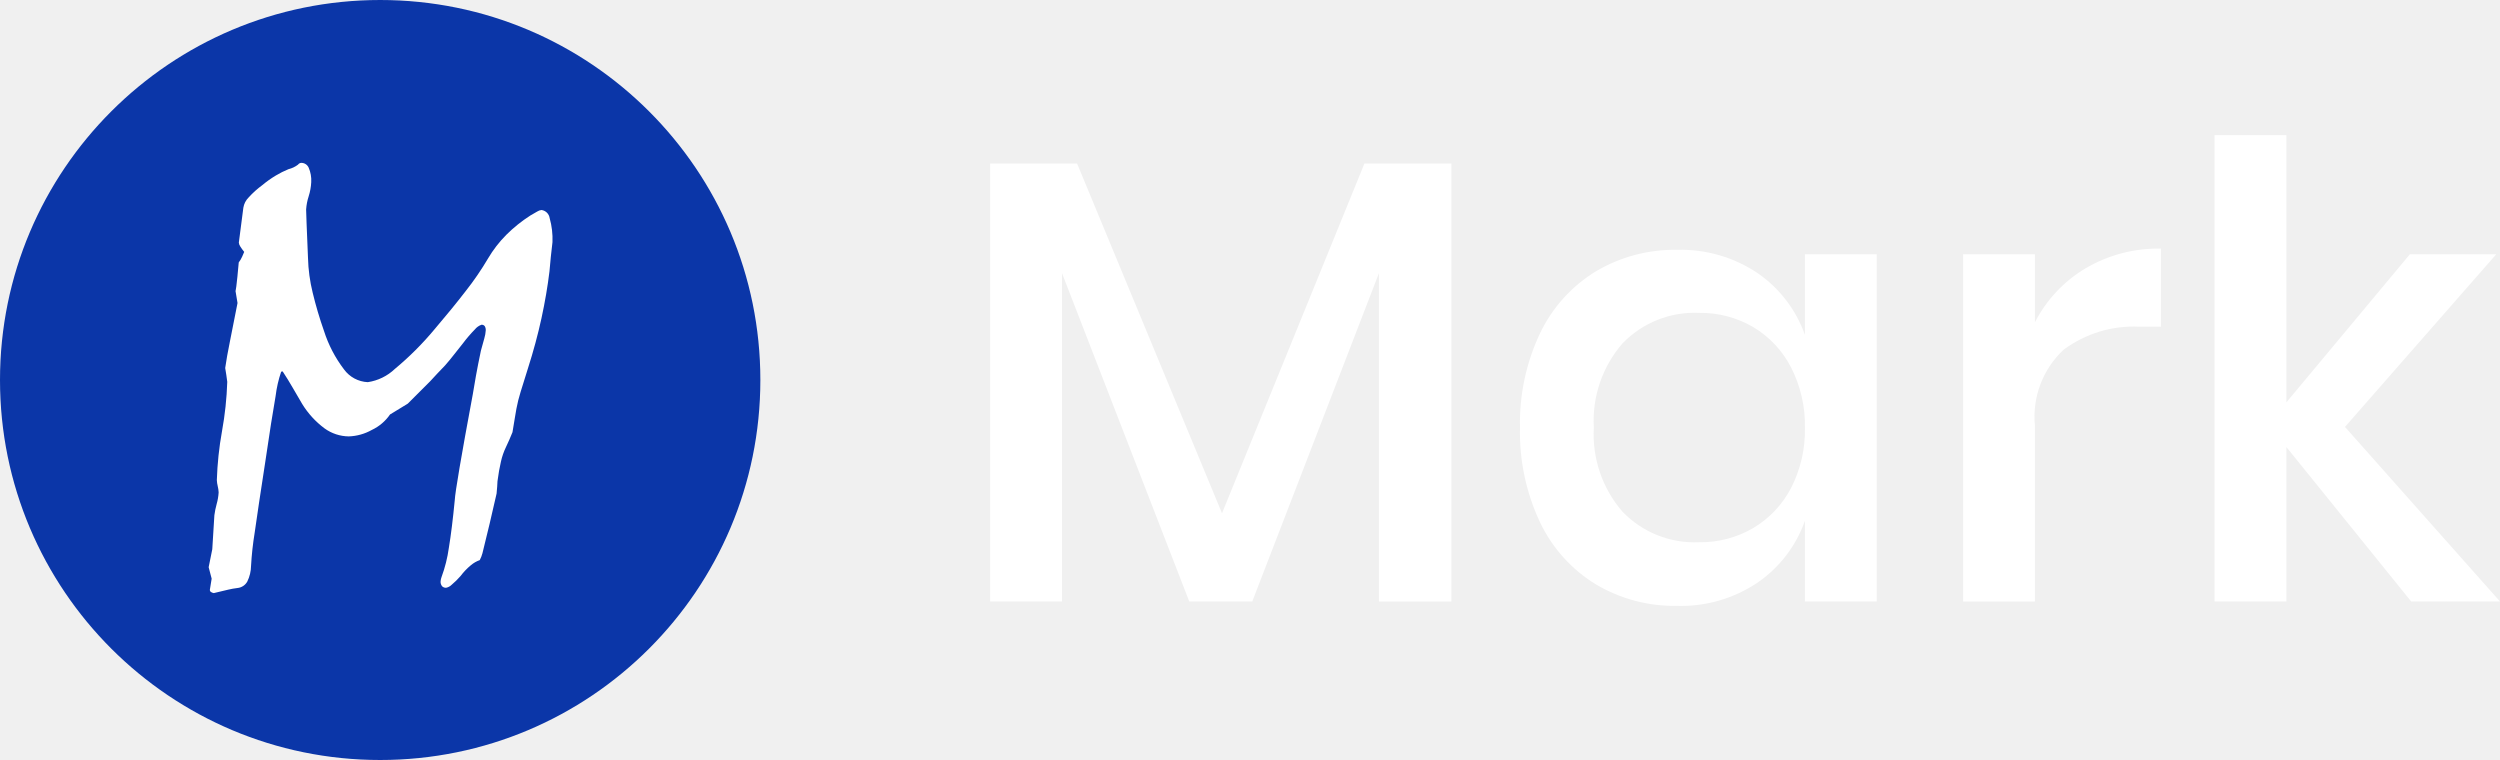
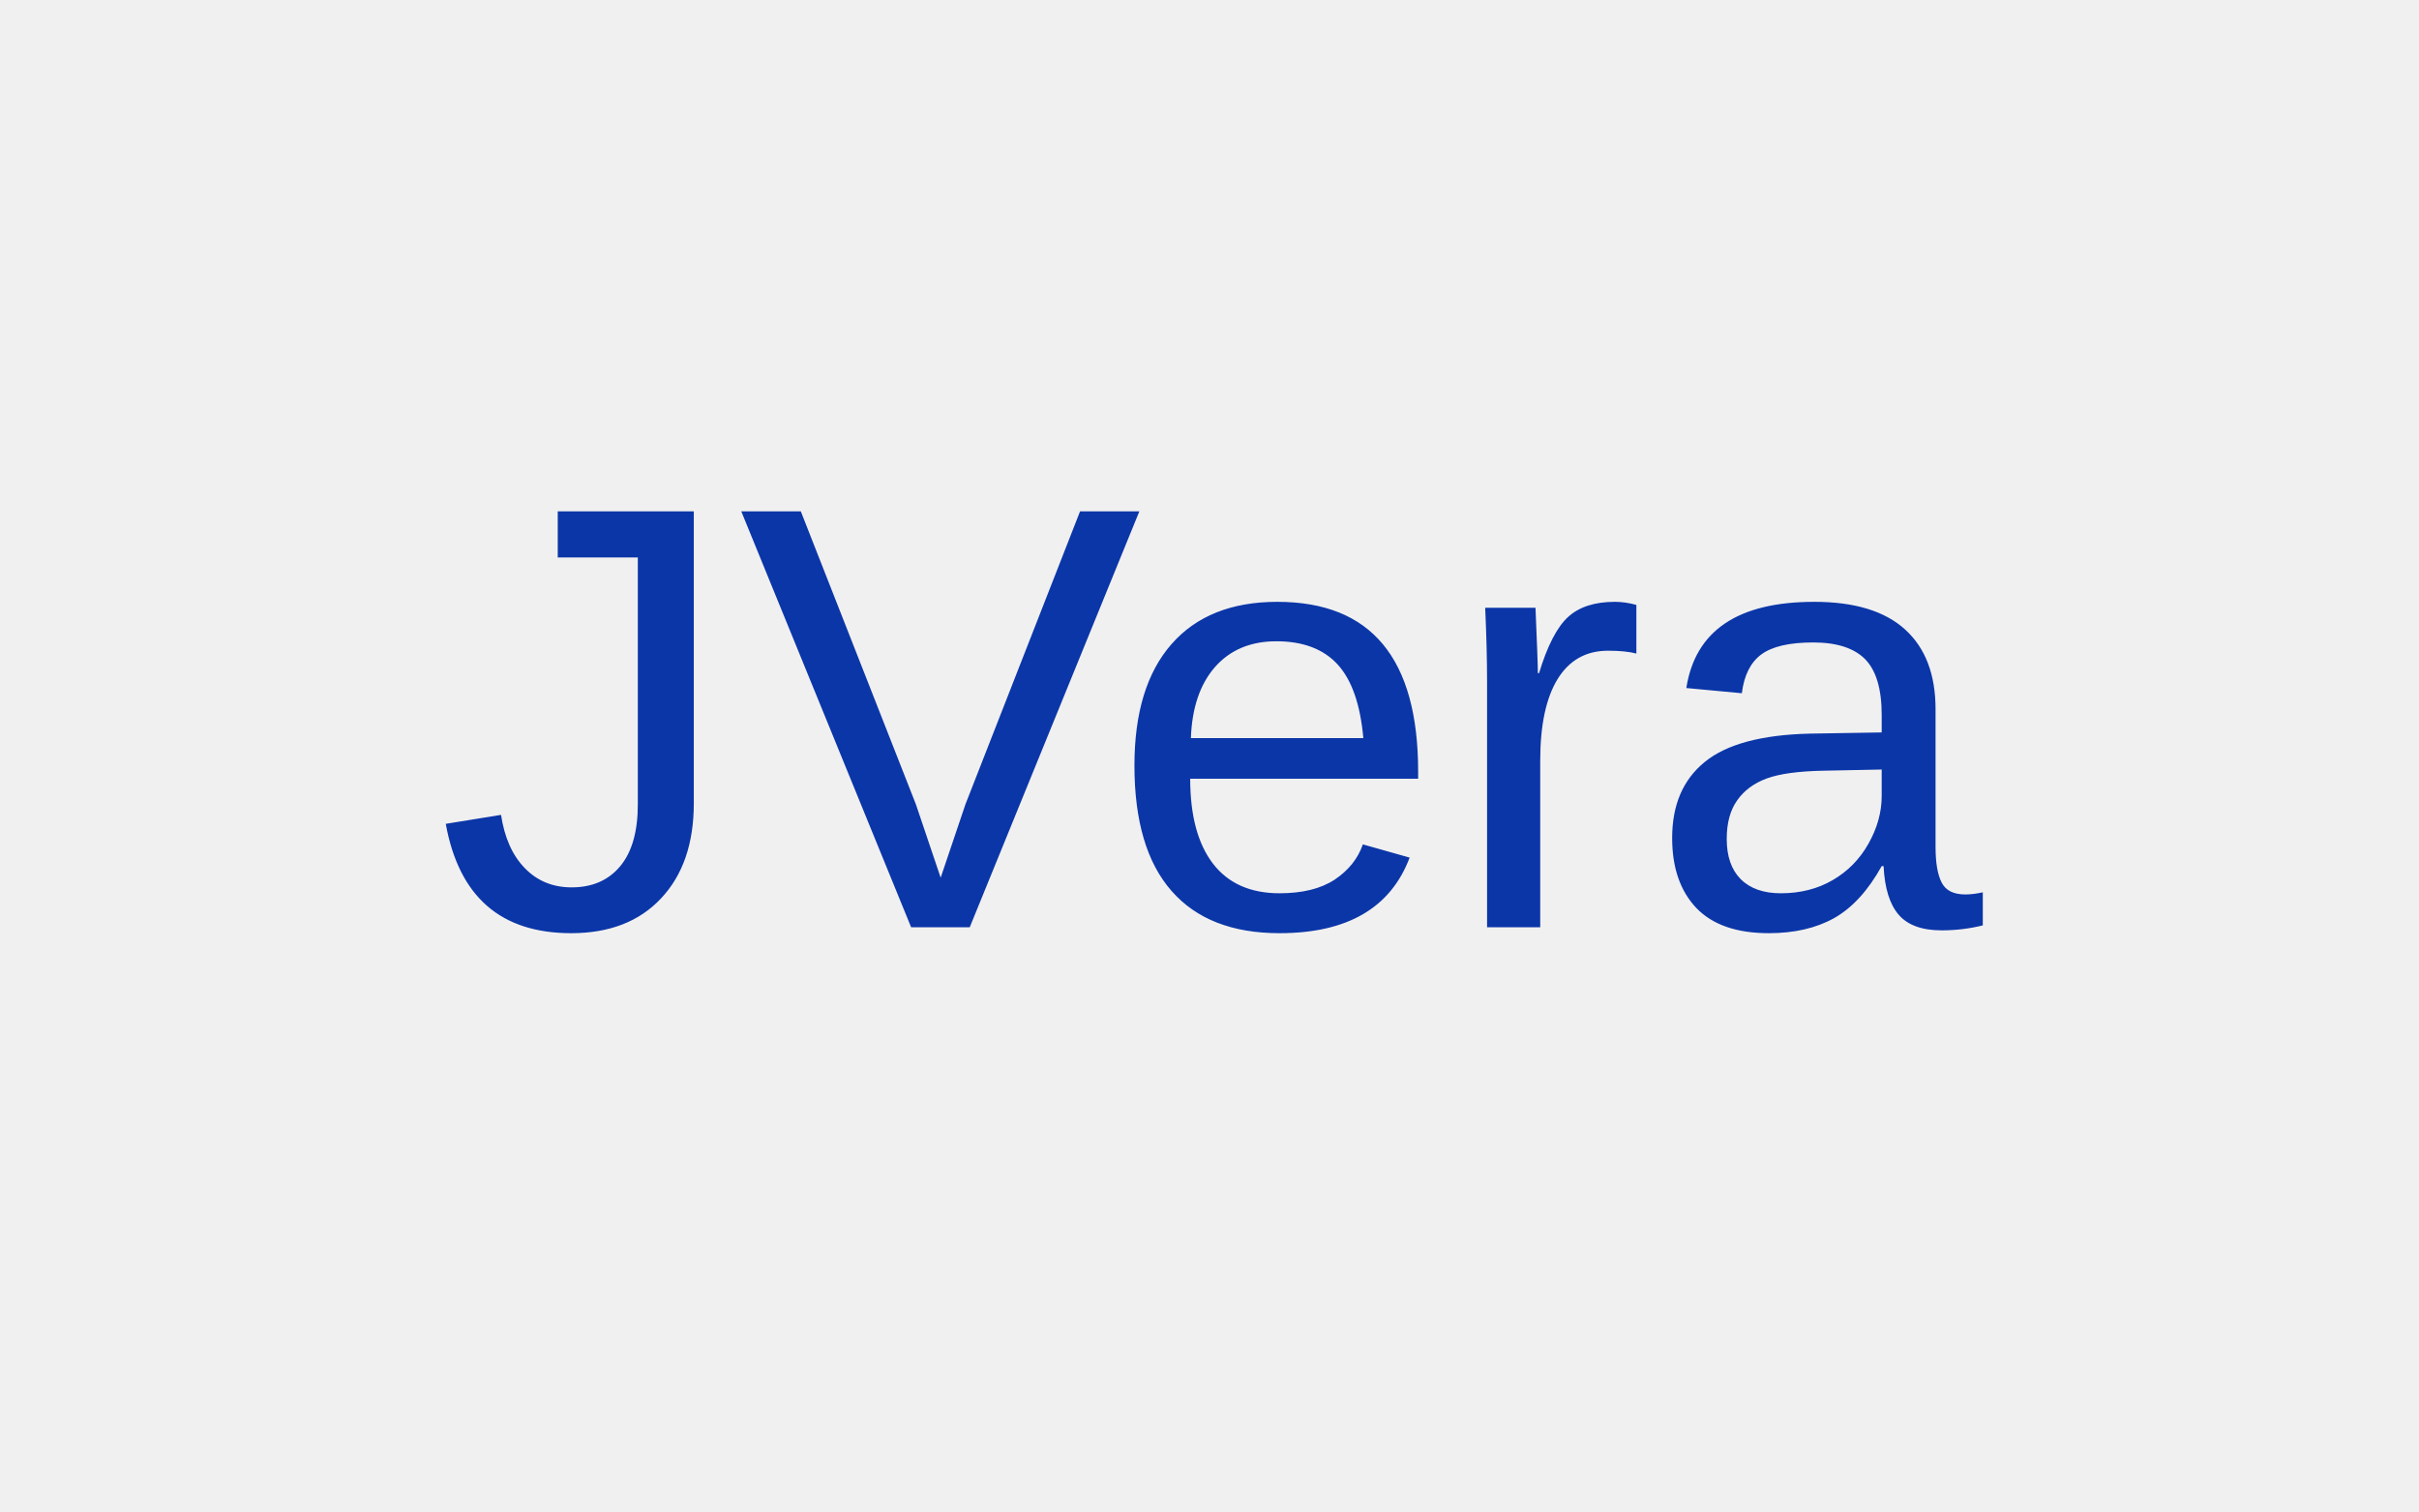
- <svg xmlns="http://www.w3.org/2000/svg" id="Layer_1" data-name="Layer 1" viewBox="0 0 125 38">
-   <defs>
-     <style>.cls-1{fill:#0b36a8;}.cls-2{fill:#fff;}</style>
-   </defs>
-   <ellipse class="cls-1" cx="19.009" cy="19" rx="19.009" ry="19" />
-   <path class="cls-2" d="M11.876,15.151q-0.045-.3-0.105-0.631c0,0.09.015,0.021,0.046-.21s0.07-.626.12-1.188a1.436,1.436,0,0,0,.173-0.294c0.035-.084.068-0.162,0.1-0.233a2.442,2.442,0,0,1-.2-0.278,0.388,0.388,0,0,1-.068-0.188q0.12-.917.226-1.745a0.929,0.929,0,0,1,.263-0.511,4.565,4.565,0,0,1,.685-0.617,5.3,5.3,0,0,1,.677-0.481,4.689,4.689,0,0,1,.631-0.316A1.3,1.3,0,0,0,14.9,8.233a0.214,0.214,0,0,1,.165-0.09,0.4,0.4,0,0,1,.369.241,1.589,1.589,0,0,1,.128.722,2.78,2.78,0,0,1-.128.707,2.753,2.753,0,0,0-.128.662q0,0.09.023,0.692T15.4,12.9a8.108,8.108,0,0,0,.233,1.73,19.439,19.439,0,0,0,.564,1.91A6.373,6.373,0,0,0,17.2,18.469a1.556,1.556,0,0,0,1.189.639,2.491,2.491,0,0,0,1.354-.662,15.217,15.217,0,0,0,1.987-1.986q0.873-1.022,1.558-1.91A14.564,14.564,0,0,0,24.4,12.926a5.984,5.984,0,0,1,.918-1.188,7.245,7.245,0,0,1,1.2-.963l0.346-.2a0.487,0.487,0,0,1,.211-0.075,0.477,0.477,0,0,1,.408.406,3.871,3.871,0,0,1,.141,1.2q-0.09.736-.15,1.459-0.136,1.128-.4,2.346t-0.683,2.527q-0.21.662-.361,1.158a7.377,7.377,0,0,0-.21.843c-0.02.13-.048,0.293-0.083,0.488s-0.073.424-.113,0.684c-0.1.251-.21,0.5-0.33,0.753a3.263,3.263,0,0,0-.248.721q-0.1.421-.172,0.978c0,0.07-.005.161-0.015,0.271s-0.021.225-.03,0.346q-0.345,1.534-.706,2.979a1.624,1.624,0,0,1-.135.346,1.438,1.438,0,0,0-.443.255,3.183,3.183,0,0,0-.518.542,3.99,3.99,0,0,1-.451.443,0.539,0.539,0,0,1-.271.143,0.264,0.264,0,0,1-.2-0.075,0.352,0.352,0,0,1-.075-0.255,0.8,0.8,0,0,1,.045-0.2,7.052,7.052,0,0,0,.369-1.474q0.158-.962.294-2.377,0.015-.3.24-1.625t0.662-3.67q0.059-.376.158-0.925t0.248-1.256c0.07-.241.128-0.449,0.173-0.624a1.751,1.751,0,0,0,.068-0.384,0.362,0.362,0,0,0-.052-0.218,0.189,0.189,0,0,0-.159-0.068,0.73,0.73,0,0,0-.331.233,6.9,6.9,0,0,0-.6.7c-0.14.17-.283,0.351-0.429,0.541s-0.3.376-.459,0.557q-0.407.421-.753,0.8l-1.114,1.113-0.369.226q-0.218.135-.519,0.316a2.287,2.287,0,0,1-.911.774,2.534,2.534,0,0,1-1.152.323,2.1,2.1,0,0,1-1.211-.4,4.351,4.351,0,0,1-1.121-1.226q-0.241-.407-0.474-0.812t-0.5-.812l-0.075.015a6.094,6.094,0,0,0-.278,1.219q-0.2,1.129-.519,3.309-0.347,2.241-.527,3.52a15.7,15.7,0,0,0-.181,1.654,1.848,1.848,0,0,1-.188.79,0.628,0.628,0,0,1-.489.323,4.082,4.082,0,0,0-.466.083q-0.3.068-.722,0.172a0.408,0.408,0,0,1-.135-0.052,0.125,0.125,0,0,1-.06-0.114l0.09-.556-0.15-.572q0.09-.467.181-0.9,0.059-.9.105-1.7a4.226,4.226,0,0,1,.113-0.556,2.678,2.678,0,0,0,.1-0.586,1.563,1.563,0,0,0-.045-0.308,1.582,1.582,0,0,1-.045-0.308A16.722,16.722,0,0,1,11.1,21.56a16.841,16.841,0,0,0,.263-2.467Q11.32,18.747,11.26,18.4q0.076-.542.241-1.354T11.876,15.151Z" />
-   <path class="cls-2" d="M72.57,8.175v21.9H68.947V13.658L62.613,30.074h-3.15L53.1,13.658V30.074H49.506V8.175h4.348L61.1,25.663,68.222,8.175H72.57Z" />
-   <path class="cls-2" d="M87.883,13.658a6.286,6.286,0,0,1,2.363,3.087V12.712h3.592V30.074H90.246V26.04a6.275,6.275,0,0,1-2.363,3.087,6.854,6.854,0,0,1-4.033,1.167A7.684,7.684,0,0,1,79.8,29.222a7.312,7.312,0,0,1-2.789-3.087A10.523,10.523,0,0,1,76,21.379a10.461,10.461,0,0,1,1.008-4.728A7.327,7.327,0,0,1,79.8,13.563a7.707,7.707,0,0,1,4.049-1.072A6.873,6.873,0,0,1,87.883,13.658Zm-6.759,3.513a5.9,5.9,0,0,0-1.433,4.208,5.9,5.9,0,0,0,1.433,4.205,5,5,0,0,0,3.828,1.528,5.2,5.2,0,0,0,2.71-.71,5.026,5.026,0,0,0,1.89-2,6.309,6.309,0,0,0,.694-3.023,6.336,6.336,0,0,0-.694-3.01,5,5,0,0,0-1.89-2.015,5.2,5.2,0,0,0-2.71-.71A5,5,0,0,0,81.124,17.171Z" />
-   <path class="cls-2" d="M104.268,13.422a7.149,7.149,0,0,1,3.78-.992v3.905h-1.069a5.884,5.884,0,0,0-3.8,1.151,4.59,4.59,0,0,0-1.433,3.8v8.79H98.155V12.712h3.592v3.4A6.689,6.689,0,0,1,104.268,13.422Z" />
-   <path class="cls-2" d="M120.559,30.074l-6.239-7.721v7.721h-3.592V6.757h3.592V20.117l6.175-7.405h4.318l-7.564,8.634L125,30.074h-4.441Z" />
+ <svg xmlns="http://www.w3.org/2000/svg" width="160" height="100" viewBox="0 0 160 100">
+   <text x="50%" y="50%" text-anchor="middle" dominant-baseline="middle" font-size="40" font-family="Arial" fill="#0b36a8">
+     JVera
+   </text>
</svg>
